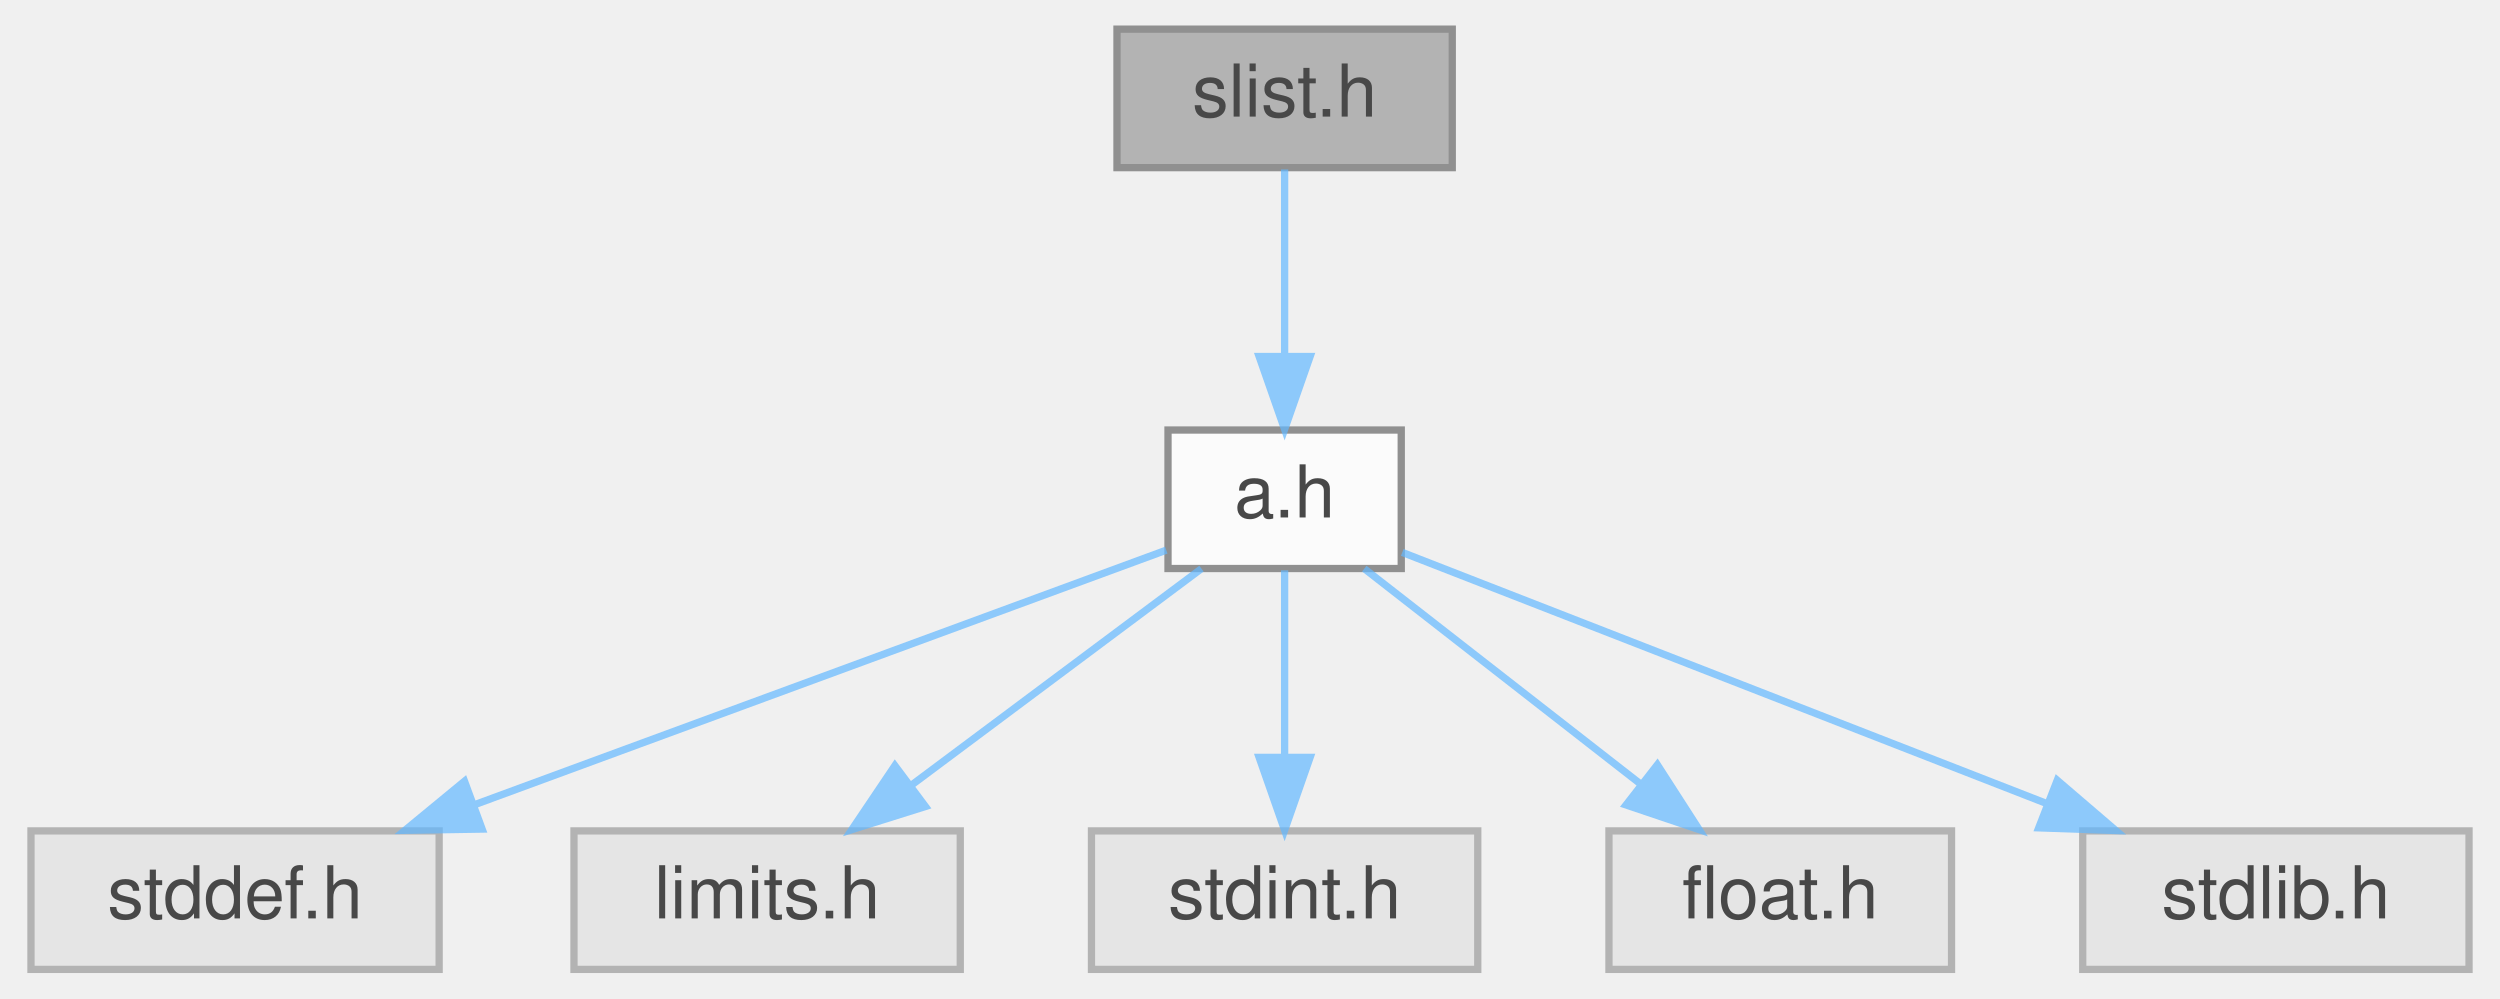
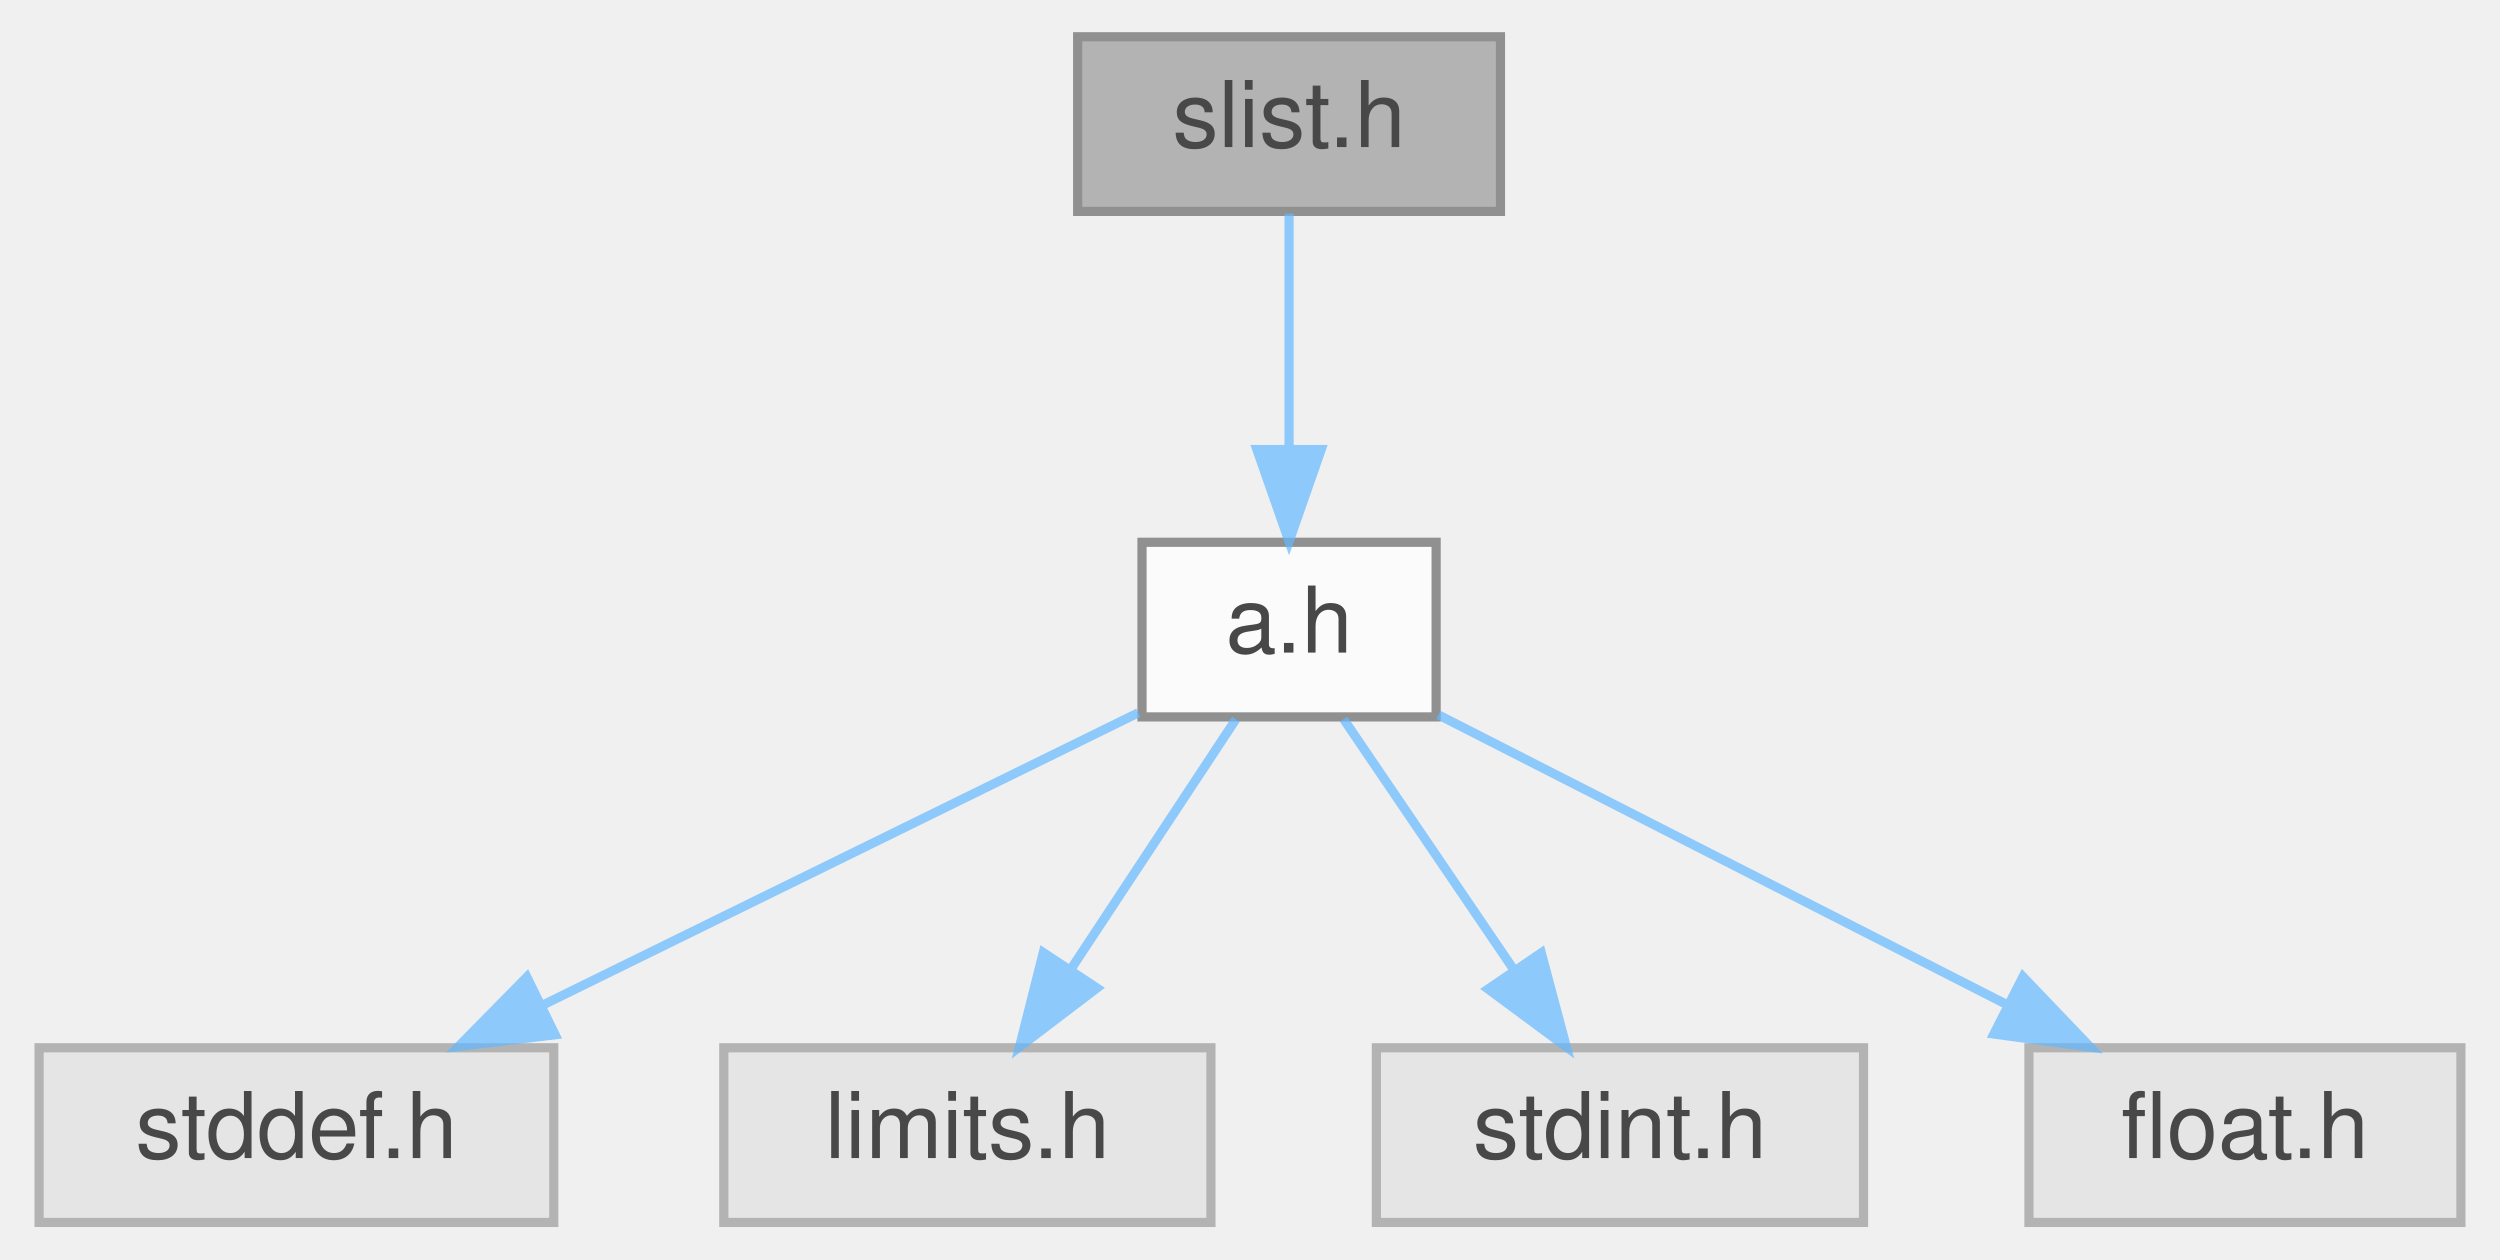
- <svg xmlns="http://www.w3.org/2000/svg" xmlns:xlink="http://www.w3.org/1999/xlink" width="343pt" height="137pt" viewBox="0.00 0.00 342.50 137.00">
+ <svg xmlns="http://www.w3.org/2000/svg" xmlns:xlink="http://www.w3.org/1999/xlink" width="272pt" height="137pt" viewBox="0.00 0.00 271.50 137.00">
  <svg id="main" version="1.1" xml:space="preserve">
    <style type="text/css">
.node, .edge {opacity: 0.7;}
.node.selected, .edge.selected {opacity: 1;}
.edge:hover path { stroke: red; }
.edge:hover polygon { stroke: red; fill: red; }
</style>
    <svg id="graph" class="graph">
      <g id="graph0" class="graph" transform="scale(1 1) rotate(0) translate(4 133)">
        <g id="Node000001" class="node">
          <g id="a_Node000001">
            <a xlink:title="singly linked list implementation">
-               <polygon fill="#999999" stroke="#666666" points="195,-129 149,-129 149,-110 195,-110 195,-129" />
-               <text text-anchor="middle" x="172" y="-117" font-family="Helvetica,sans-Serif" font-size="10.00">slist.h</text>
+               <polygon fill="#999999" stroke="#666666" points="159,-129 113,-129 113,-110 159,-110 159,-129" />
+               <text text-anchor="middle" x="136" y="-117" font-family="Helvetica,sans-Serif" font-size="10.00">slist.h</text>
            </a>
          </g>
        </g>
        <g id="Node000002" class="node">
          <g id="a_Node000002">
            <a xlink:href="../../d2/d62/a_8h.html" target="_top" xlink:title="algorithm library">
-               <polygon fill="white" stroke="#666666" points="188,-74 156,-74 156,-55 188,-55 188,-74" />
-               <text text-anchor="middle" x="172" y="-62" font-family="Helvetica,sans-Serif" font-size="10.00">a.h</text>
+               <polygon fill="white" stroke="#666666" points="152,-74 120,-74 120,-55 152,-55 152,-74" />
+               <text text-anchor="middle" x="136" y="-62" font-family="Helvetica,sans-Serif" font-size="10.00">a.h</text>
            </a>
          </g>
        </g>
        <g id="edge1_Node000001_Node000002" class="edge">
          <g id="a_edge1_Node000001_Node000002">
            <a xlink:title=" ">
-               <path fill="none" stroke="#63b8ff" d="M172,-109.75C172,-102.8 172,-92.85 172,-84.13" />
-               <polygon fill="#63b8ff" stroke="#63b8ff" points="175.5,-84.09 172,-74.09 168.5,-84.09 175.5,-84.09" />
+               <path fill="none" stroke="#63b8ff" d="M136,-109.75C136,-102.8 136,-92.85 136,-84.13" />
+               <polygon fill="#63b8ff" stroke="#63b8ff" points="139.5,-84.09 136,-74.09 132.5,-84.09 139.5,-84.09" />
            </a>
          </g>
        </g>
        <g id="Node000003" class="node">
          <g id="a_Node000003">
            <a xlink:title=" ">
              <polygon fill="#e0e0e0" stroke="#999999" points="56,-19 0,-19 0,0 56,0 56,-19" />
              <text text-anchor="middle" x="28" y="-7" font-family="Helvetica,sans-Serif" font-size="10.00">stddef.h</text>
            </a>
          </g>
        </g>
        <g id="edge2_Node000002_Node000003" class="edge">
          <g id="a_edge2_Node000002_Node000003">
            <a xlink:title=" ">
-               <path fill="none" stroke="#63b8ff" d="M155.76,-57.52C132.83,-49.08 90.46,-33.49 60.82,-22.58" />
-               <polygon fill="#63b8ff" stroke="#63b8ff" points="61.9,-19.25 51.3,-19.08 59.48,-25.82 61.9,-19.25" />
+               <path fill="none" stroke="#63b8ff" d="M119.6,-55.45C102.38,-47 75.04,-33.58 54.7,-23.6" />
+               <polygon fill="#63b8ff" stroke="#63b8ff" points="56.15,-20.42 45.64,-19.15 53.07,-26.7 56.15,-20.42" />
            </a>
          </g>
        </g>
        <g id="Node000004" class="node">
          <g id="a_Node000004">
            <a xlink:title=" ">
              <polygon fill="#e0e0e0" stroke="#999999" points="127.5,-19 74.5,-19 74.5,0 127.5,0 127.5,-19" />
              <text text-anchor="middle" x="101" y="-7" font-family="Helvetica,sans-Serif" font-size="10.00">limits.h</text>
            </a>
          </g>
        </g>
        <g id="edge3_Node000002_Node000004" class="edge">
          <g id="a_edge3_Node000002_Node000004">
            <a xlink:title=" ">
-               <path fill="none" stroke="#63b8ff" d="M160.59,-54.98C149.89,-47 133.66,-34.88 120.84,-25.31" />
-               <polygon fill="#63b8ff" stroke="#63b8ff" points="122.72,-22.35 112.61,-19.17 118.53,-27.96 122.72,-22.35" />
+               <path fill="none" stroke="#63b8ff" d="M130.22,-54.75C125.38,-47.42 118.32,-36.73 112.36,-27.7" />
+               <polygon fill="#63b8ff" stroke="#63b8ff" points="115.1,-25.5 106.67,-19.09 109.26,-29.36 115.1,-25.5" />
            </a>
          </g>
        </g>
        <g id="Node000005" class="node">
          <g id="a_Node000005">
            <a xlink:title=" ">
              <polygon fill="#e0e0e0" stroke="#999999" points="198.5,-19 145.5,-19 145.5,0 198.5,0 198.5,-19" />
              <text text-anchor="middle" x="172" y="-7" font-family="Helvetica,sans-Serif" font-size="10.00">stdint.h</text>
            </a>
          </g>
        </g>
        <g id="edge4_Node000002_Node000005" class="edge">
          <g id="a_edge4_Node000002_Node000005">
            <a xlink:title=" ">
-               <path fill="none" stroke="#63b8ff" d="M172,-54.75C172,-47.8 172,-37.85 172,-29.13" />
-               <polygon fill="#63b8ff" stroke="#63b8ff" points="175.5,-29.09 172,-19.09 168.5,-29.09 175.5,-29.09" />
+               <path fill="none" stroke="#63b8ff" d="M141.94,-54.75C146.98,-47.34 154.34,-36.5 160.51,-27.41" />
+               <polygon fill="#63b8ff" stroke="#63b8ff" points="163.44,-29.33 166.17,-19.09 157.65,-25.39 163.44,-29.33" />
            </a>
          </g>
        </g>
        <g id="Node000006" class="node">
          <g id="a_Node000006">
            <a xlink:title=" ">
              <polygon fill="#e0e0e0" stroke="#999999" points="263.5,-19 216.5,-19 216.5,0 263.5,0 263.5,-19" />
              <text text-anchor="middle" x="240" y="-7" font-family="Helvetica,sans-Serif" font-size="10.00">float.h</text>
            </a>
          </g>
        </g>
        <g id="edge5_Node000002_Node000006" class="edge">
          <g id="a_edge5_Node000002_Node000006">
            <a xlink:title=" ">
-               <path fill="none" stroke="#63b8ff" d="M182.93,-54.98C193.08,-47.07 208.42,-35.11 220.65,-25.58" />
-               <polygon fill="#63b8ff" stroke="#63b8ff" points="223.14,-28.08 228.88,-19.17 218.84,-22.56 223.14,-28.08" />
-             </a>
-           </g>
-         </g>
-         <g id="Node000007" class="node">
-           <g id="a_Node000007">
-             <a xlink:title=" ">
-               <polygon fill="#e0e0e0" stroke="#999999" points="334.5,-19 281.5,-19 281.5,0 334.5,0 334.5,-19" />
-               <text text-anchor="middle" x="308" y="-7" font-family="Helvetica,sans-Serif" font-size="10.00">stdlib.h</text>
-             </a>
-           </g>
-         </g>
-         <g id="edge6_Node000002_Node000007" class="edge">
-           <g id="a_edge6_Node000002_Node000007">
-             <a xlink:title=" ">
-               <path fill="none" stroke="#63b8ff" d="M188.14,-57.21C209.82,-48.76 248.82,-33.56 276.44,-22.8" />
-               <polygon fill="#63b8ff" stroke="#63b8ff" points="278,-25.95 286.05,-19.05 275.46,-19.42 278,-25.95" />
+               <path fill="none" stroke="#63b8ff" d="M152.25,-55.22C168.84,-46.76 194.85,-33.51 214.25,-23.62" />
+               <polygon fill="#63b8ff" stroke="#63b8ff" points="215.85,-26.73 223.18,-19.07 212.68,-20.5 215.85,-26.73" />
            </a>
          </g>
        </g>
      </g>
    </svg>
  </svg>
  <style type="text/css">

[data-mouse-over-selected='false'] { opacity: 0.7; }
[data-mouse-over-selected='true']  { opacity: 1.0; }

</style>
</svg>
